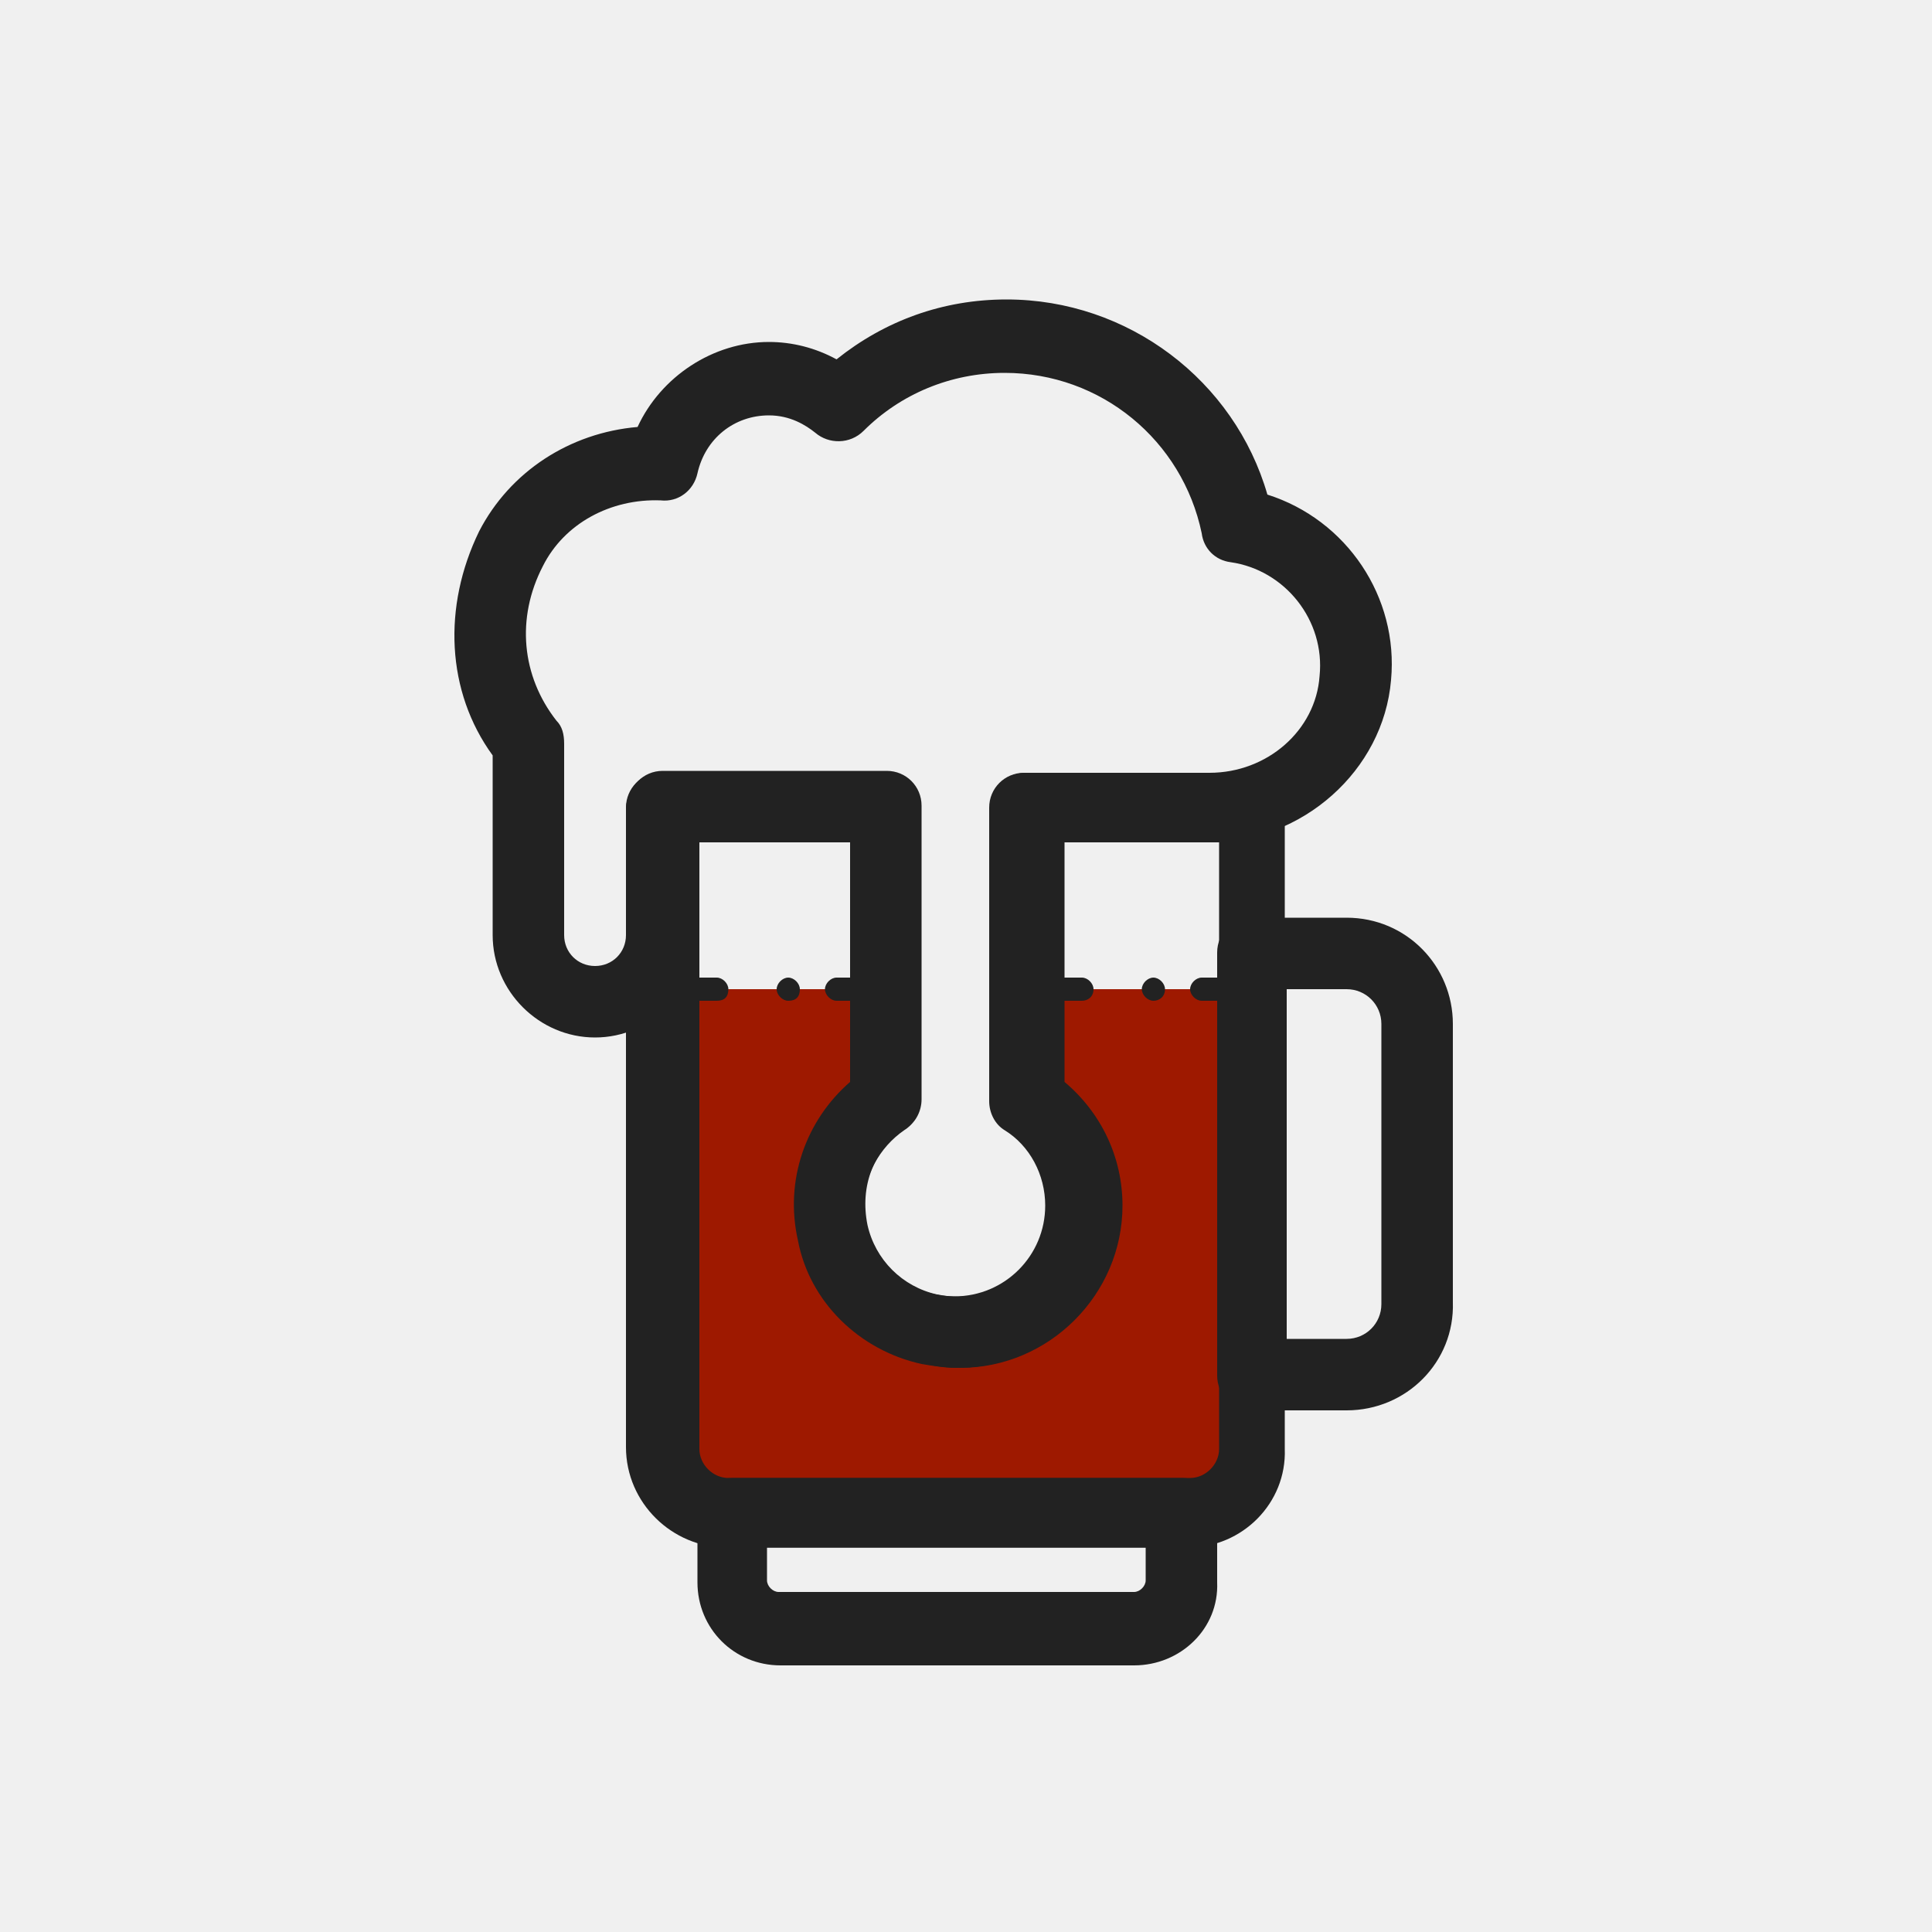
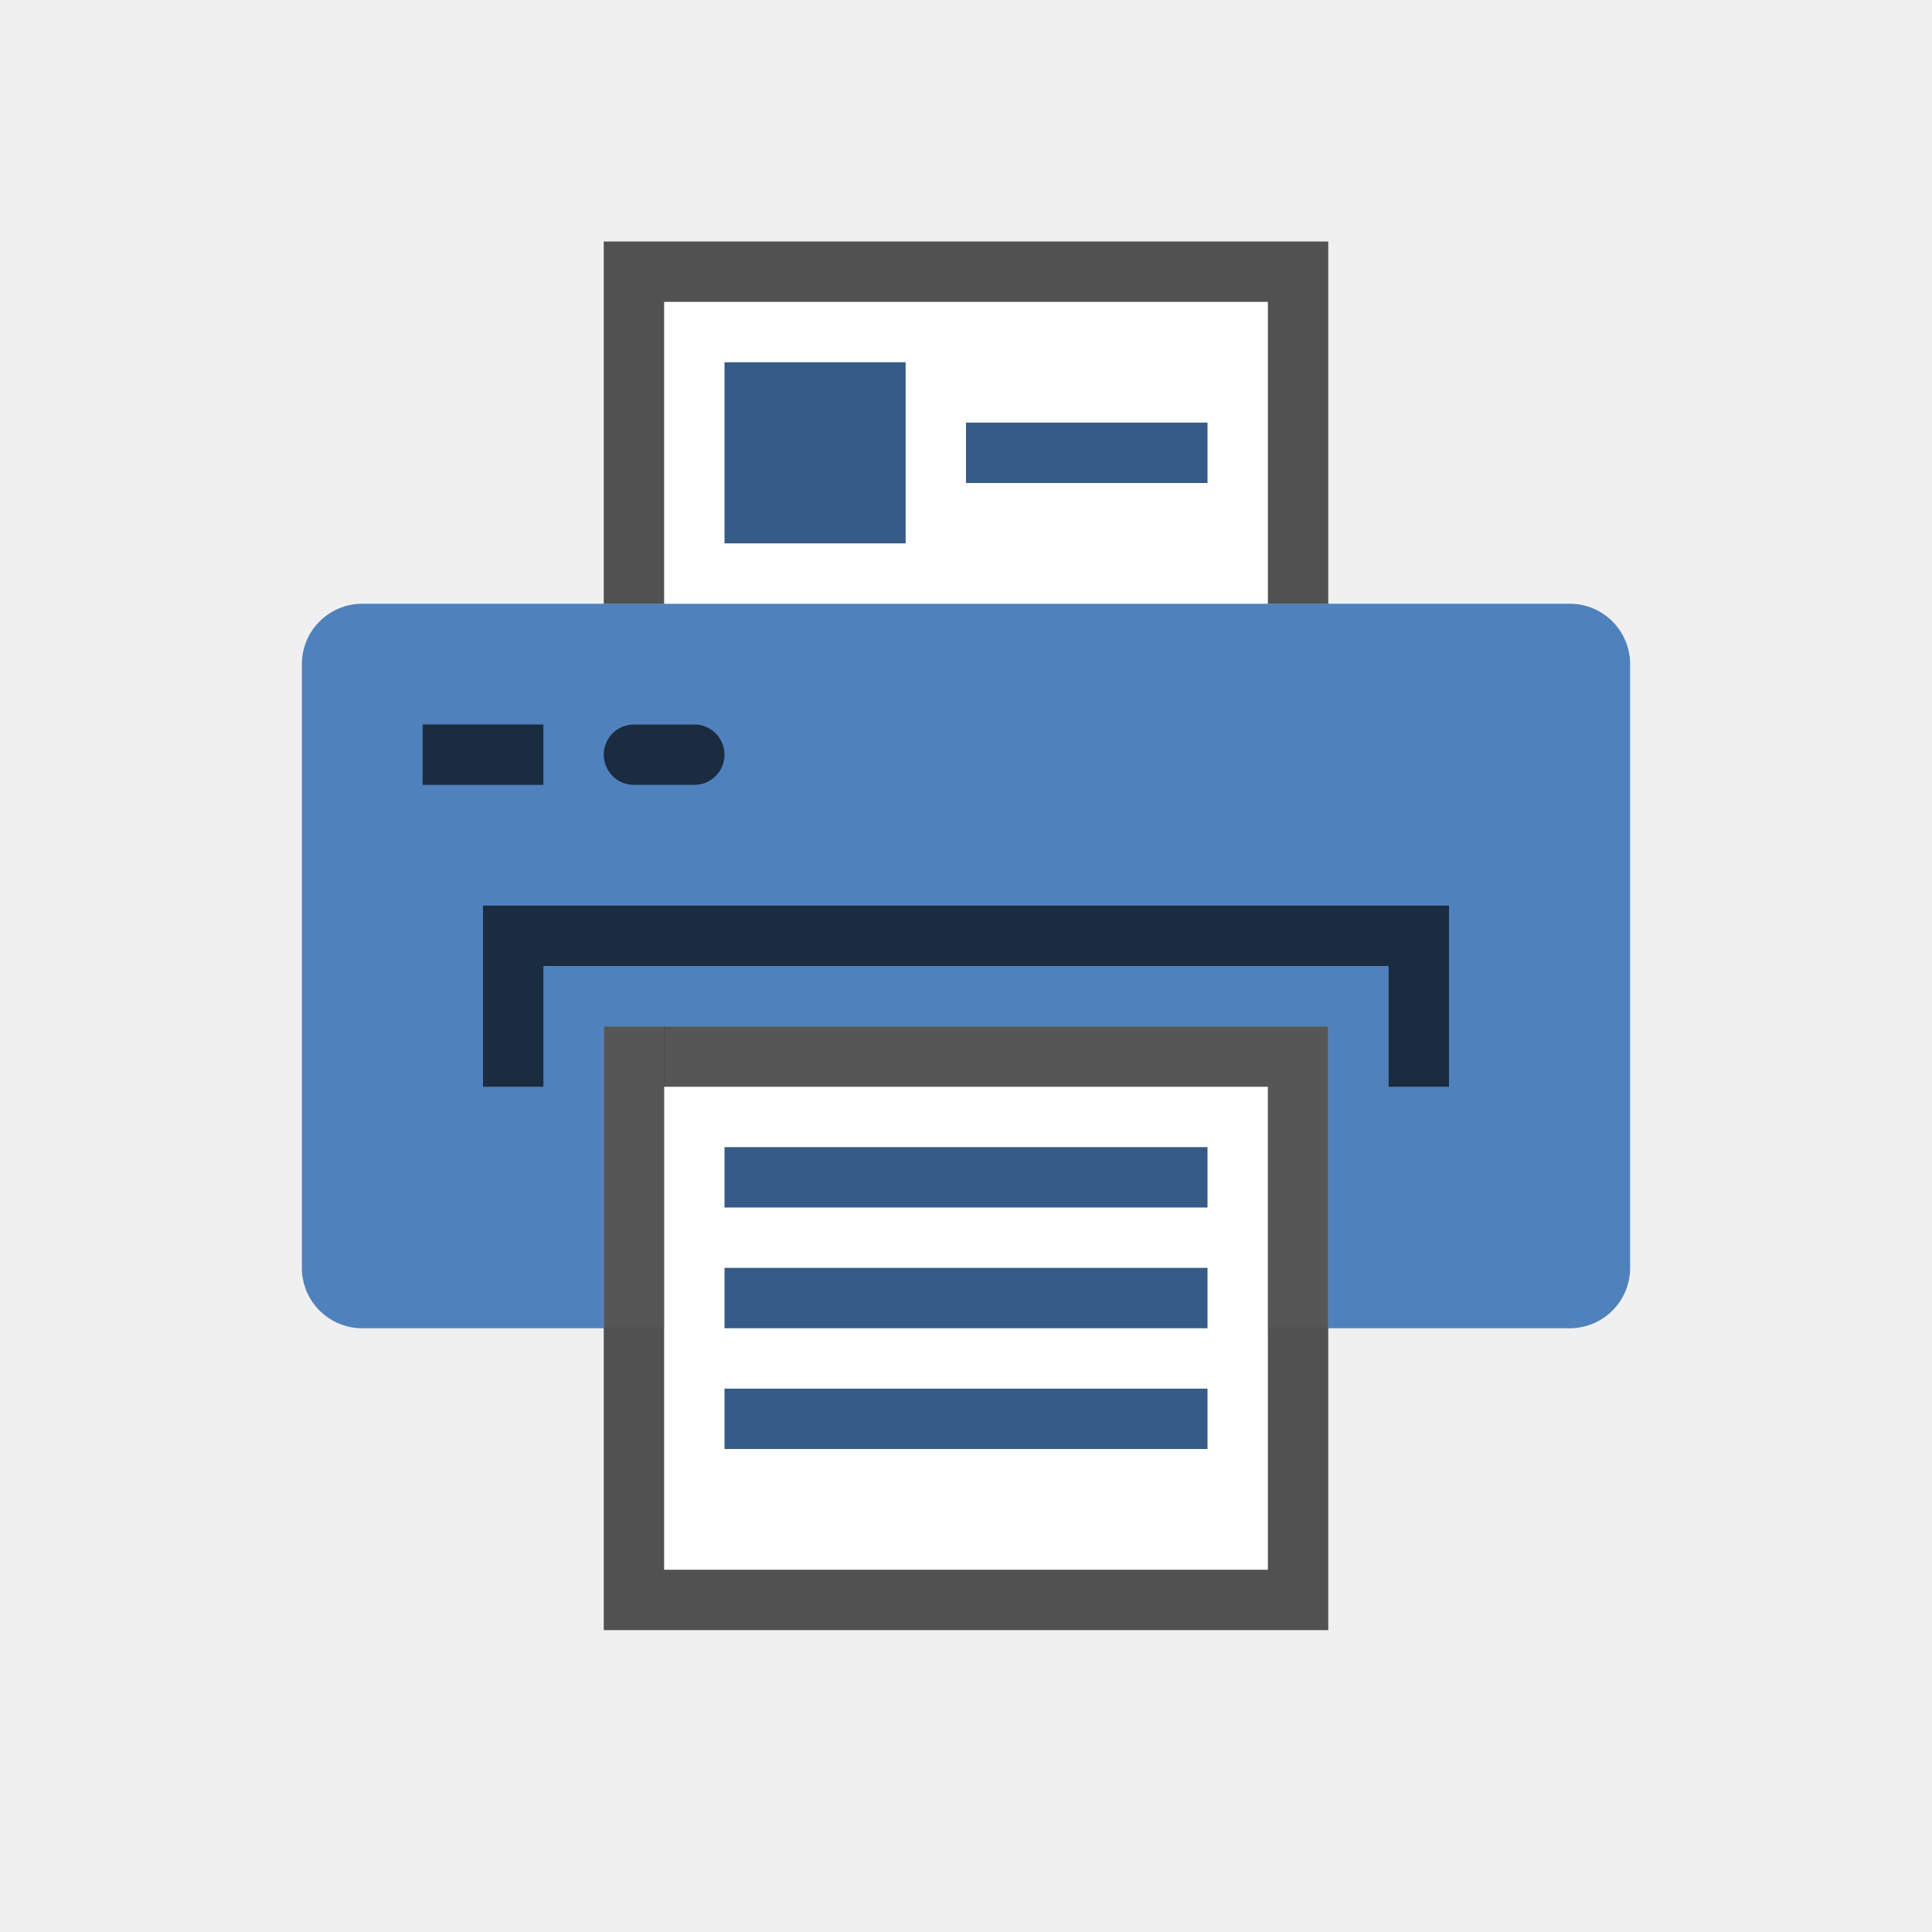
- <svg xmlns="http://www.w3.org/2000/svg" version="1.1" id="Layer_1" x="0px" y="0px" viewBox="0 0 100 100" enable-background="new 0 0 100 100" xml:space="preserve">
-   <g>
-     <path fill="#9E1900" d="M53,56.9c1.8,1.2,3,3.2,3,5.5c0,4.1-3.7,7.3-8,6.4c-2.5-0.5-4.5-2.5-5-5c-0.6-2.9,0.7-5.5,2.8-6.9v-5.7   H34.3v23.2c0,2.1,1.7,3.9,3.9,3.9h22.7c2.1,0,3.9-1.7,3.9-3.9V51.2H53V56.9z" />
-     <path fill="#222" d="M58.7,86.2H40.4c-2.4,0-4.3-1.9-4.3-4.3v-3.6c0-1,0.8-1.8,1.8-1.8h23.3c1,0,1.8,0.8,1.8,1.8v3.6   C63.1,84.3,61.1,86.2,58.7,86.2z M39.7,80.1v1.7c0,0.3,0.3,0.6,0.6,0.6h18.4c0.3,0,0.6-0.3,0.6-0.6v-1.7H39.7z" />
-     <path fill="#222" d="M69.7,73h-4.9c-1,0-1.8-0.8-1.8-1.8V49.3c0-1,0.8-1.8,1.8-1.8h4.9c3.1,0,5.5,2.5,5.5,5.5v14.4   C75.3,70.5,72.8,73,69.7,73z M66.6,69.3h3.1c1,0,1.8-0.8,1.8-1.8V53c0-1-0.8-1.8-1.8-1.8h-3.1V69.3z" />
-     <path fill="#222" d="M61.5,80.1H37.6c-2.8,0-5.2-2.3-5.2-5.2V41.8c0-1,0.8-1.8,1.8-1.8h11.6c1,0,1.8,0.8,1.8,1.8v15.2   c0,0.6-0.3,1.2-0.8,1.5c-1.3,0.9-2.1,2.4-2.1,3.9c0,2.6,2.1,4.7,4.7,4.7s4.7-2.1,4.7-4.7c0-1.6-0.8-3.1-2.1-3.9   c-0.5-0.3-0.8-0.9-0.8-1.5V41.8c0-1,0.8-1.8,1.8-1.8h11.7c1,0,1.8,0.8,1.8,1.8V75C66.6,77.8,64.3,80.1,61.5,80.1z M36.2,43.6V75   c0,0.8,0.7,1.5,1.5,1.5h23.9c0.8,0,1.5-0.7,1.5-1.5V43.6h-8V56c1.9,1.6,3,3.9,3,6.4c0,4.6-3.8,8.4-8.4,8.4s-8.4-3.8-8.4-8.4   c0-2.5,1.1-4.8,3-6.4V43.6H36.2z" />
-     <path fill="#222" d="M49.5,70.8c-0.6,0-1.2-0.1-1.8-0.2c-3.2-0.7-5.8-3.2-6.4-6.4C40.6,61.1,41.7,58,44,56V43.6h-7.9v4.8   c0,2.9-2.4,5.3-5.3,5.3c-2.9,0-5.3-2.4-5.3-5.3v-9.3c-2.4-3.3-2.6-7.7-0.7-11.6c1.6-3.1,4.7-5.1,8.2-5.4c1.2-2.6,3.9-4.4,6.8-4.4   c1.2,0,2.4,0.3,3.5,0.9c2.5-2,5.5-3.1,8.8-3.1c6.3,0,11.8,4.2,13.5,10.1c4.1,1.3,6.8,5.3,6.4,9.6c-0.4,4.7-4.6,8.4-9.4,8.4h-7.7V56   c1.9,1.6,3,3.9,3,6.4c0,2.5-1.1,4.9-3.1,6.5C53.3,70.2,51.4,70.8,49.5,70.8z M34.3,39.9h11.6c1,0,1.8,0.8,1.8,1.8v15.2   c0,0.6-0.3,1.2-0.8,1.5c-1.7,1.1-2.4,3-2,5c0.4,1.8,1.8,3.2,3.6,3.6c1.5,0.3,2.9,0,4-0.9c1.1-0.9,1.7-2.2,1.7-3.7   c0-1.6-0.8-3.1-2.1-3.9c-0.5-0.3-0.8-0.9-0.8-1.5V41.8c0-1,0.8-1.8,1.8-1.8h9.5c3,0,5.5-2.2,5.7-5c0.3-2.9-1.8-5.5-4.6-5.9   c-0.8-0.1-1.4-0.7-1.5-1.5c-1-4.8-5.2-8.3-10.2-8.3c-2.8,0-5.4,1.1-7.3,3c-0.7,0.7-1.8,0.7-2.5,0.1c-0.5-0.4-1.3-0.9-2.4-0.9   c-1.8,0-3.3,1.2-3.7,3c-0.2,0.9-1,1.5-1.9,1.4c-2.6-0.1-5,1.2-6.1,3.4C26.7,32,27,35,28.8,37.3c0.3,0.3,0.4,0.7,0.4,1.2v9.9   c0,0.9,0.7,1.6,1.6,1.6c0.9,0,1.6-0.7,1.6-1.6v-6.6C32.5,40.7,33.3,39.9,34.3,39.9z" />
-     <path fill="#222" d="M44.5,51.8h-1.2c-0.3,0-0.6-0.3-0.6-0.6c0-0.3,0.3-0.6,0.6-0.6h1.2c0.3,0,0.6,0.3,0.6,0.6   C45.1,51.6,44.8,51.8,44.5,51.8z M40.8,51.8c-0.3,0-0.6-0.3-0.6-0.6c0-0.3,0.3-0.6,0.6-0.6c0.3,0,0.6,0.3,0.6,0.6   C41.4,51.6,41.2,51.8,40.8,51.8z M37.1,51.8h-1.2c-0.3,0-0.6-0.3-0.6-0.6c0-0.3,0.3-0.6,0.6-0.6h1.2c0.3,0,0.6,0.3,0.6,0.6   C37.7,51.6,37.5,51.8,37.1,51.8z" />
-     <path fill="#222" d="M63.4,51.8h-1.2c-0.3,0-0.6-0.3-0.6-0.6c0-0.3,0.3-0.6,0.6-0.6h1.2c0.3,0,0.6,0.3,0.6,0.6   C64,51.6,63.7,51.8,63.4,51.8z M59.7,51.8c-0.3,0-0.6-0.3-0.6-0.6c0-0.3,0.3-0.6,0.6-0.6c0.3,0,0.6,0.3,0.6,0.6   C60.3,51.6,60,51.8,59.7,51.8z M56,51.8h-1.2c-0.3,0-0.6-0.3-0.6-0.6c0-0.3,0.3-0.6,0.6-0.6H56c0.3,0,0.6,0.3,0.6,0.6   C56.6,51.6,56.3,51.8,56,51.8z" />
-   </g>
+ <svg xmlns="http://www.w3.org/2000/svg" width="32" height="32" viewBox="0 0 32 32">
+   <path fill="none" d="M0 0h8v5H0z" />
+   <rect width="22" height="12" x="5" y="10" ry="1" fill="#4f81bd" fill-rule="evenodd" />
+   <rect width="2" height="1" x="7" y="12" ry=".5" rx="0" fill-rule="evenodd" fill-opacity=".663" />
+   <rect width="2" height="1" x="10" y="12" ry=".5" fill-rule="evenodd" fill-opacity=".663" />
+   <rect width="12" height="6" x="10" y="4" ry="0" fill-rule="evenodd" fill-opacity=".661" />
+   <path fill-rule="evenodd" fill-opacity=".663" d="M8 15h1v3H8zM9 15h15v1H9zM23 16h1v2h-1z" />
+   <rect width="10" height="5" x="11" y="5" ry="0" fill="#fff" fill-rule="evenodd" />
+   <path fill="#365b87" fill-rule="evenodd" d="M12 6h3v3h-3zM16 7h4v1h-4z" />
+   <rect width="1" height="5" x="10" y="17" ry="0" fill="#fff" fill-rule="evenodd" />
+   <path fill="#fff" fill-rule="evenodd" d="M11 17h10v1H11zM21 17h1v5h-1z" />
+   <path fill-opacity=".663" fill-rule="evenodd" d="M10 17h12v10H10z" />
+   <path fill="#fff" fill-rule="evenodd" d="M11 18h10v8H11z" />
+   <path fill="#365b87" fill-rule="evenodd" d="M12 19h8v1h-8zM12 21h8v1h-8zM12 23h8v1h-8z" />
</svg>
